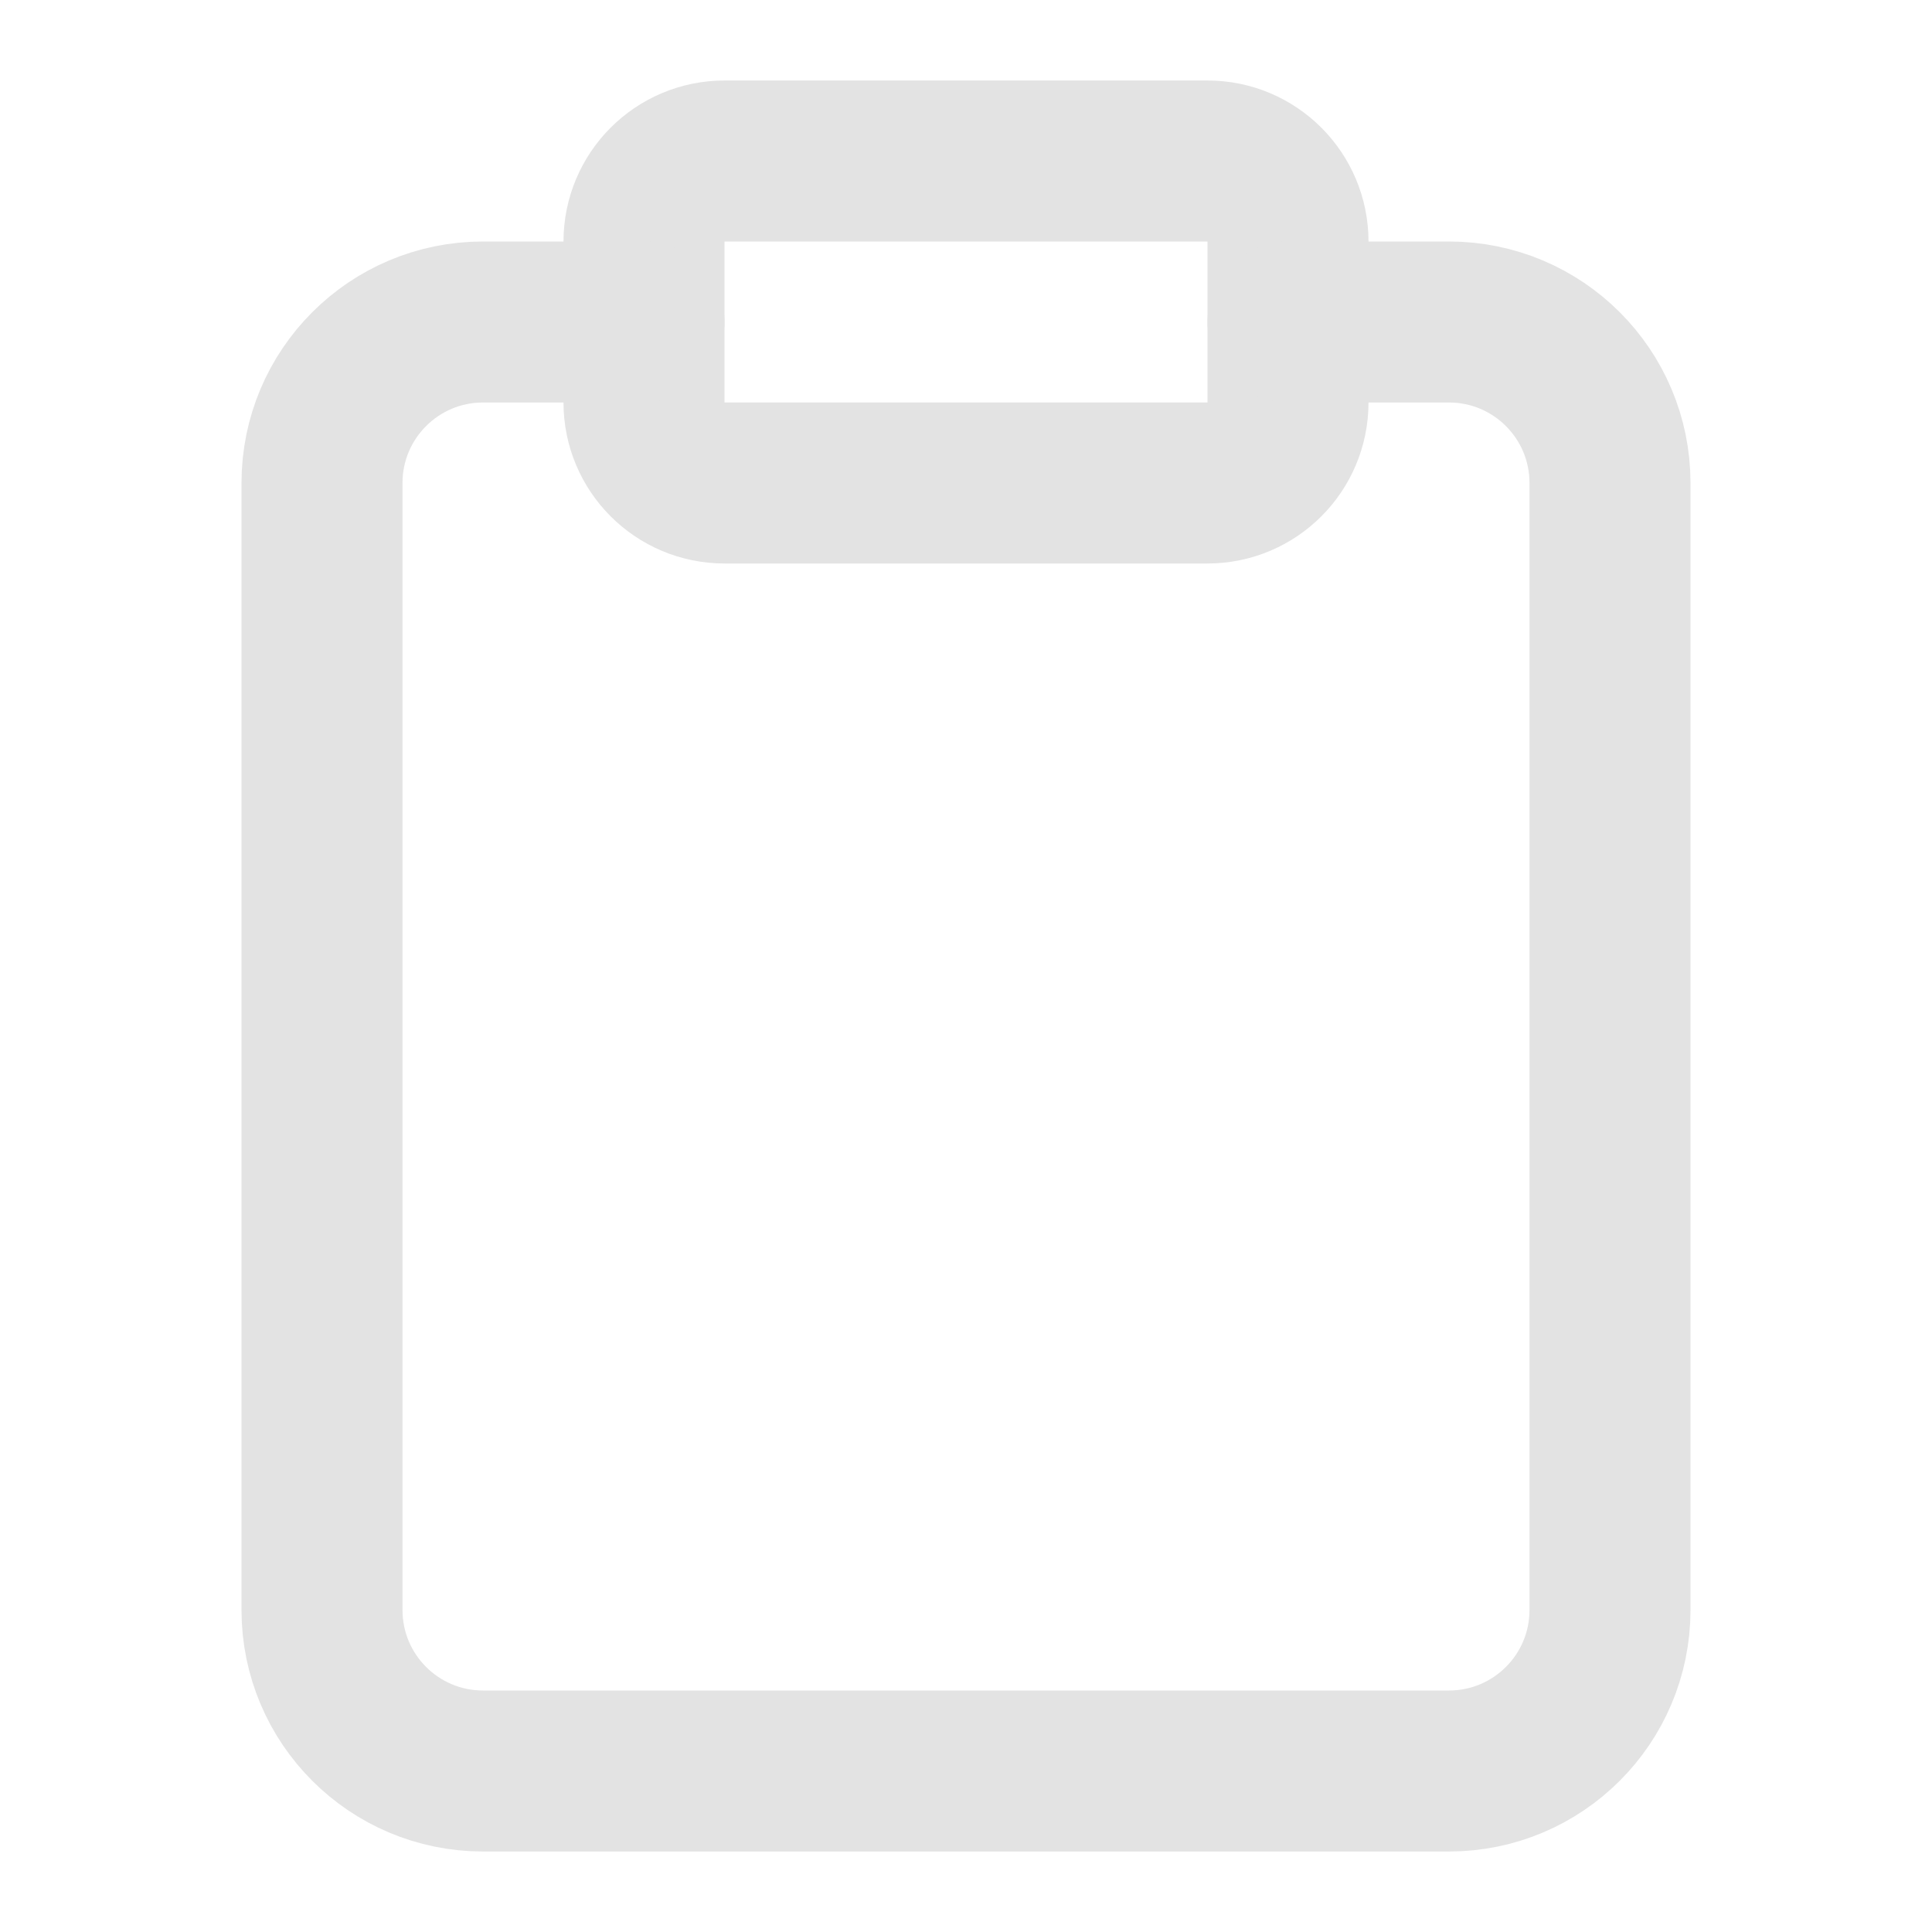
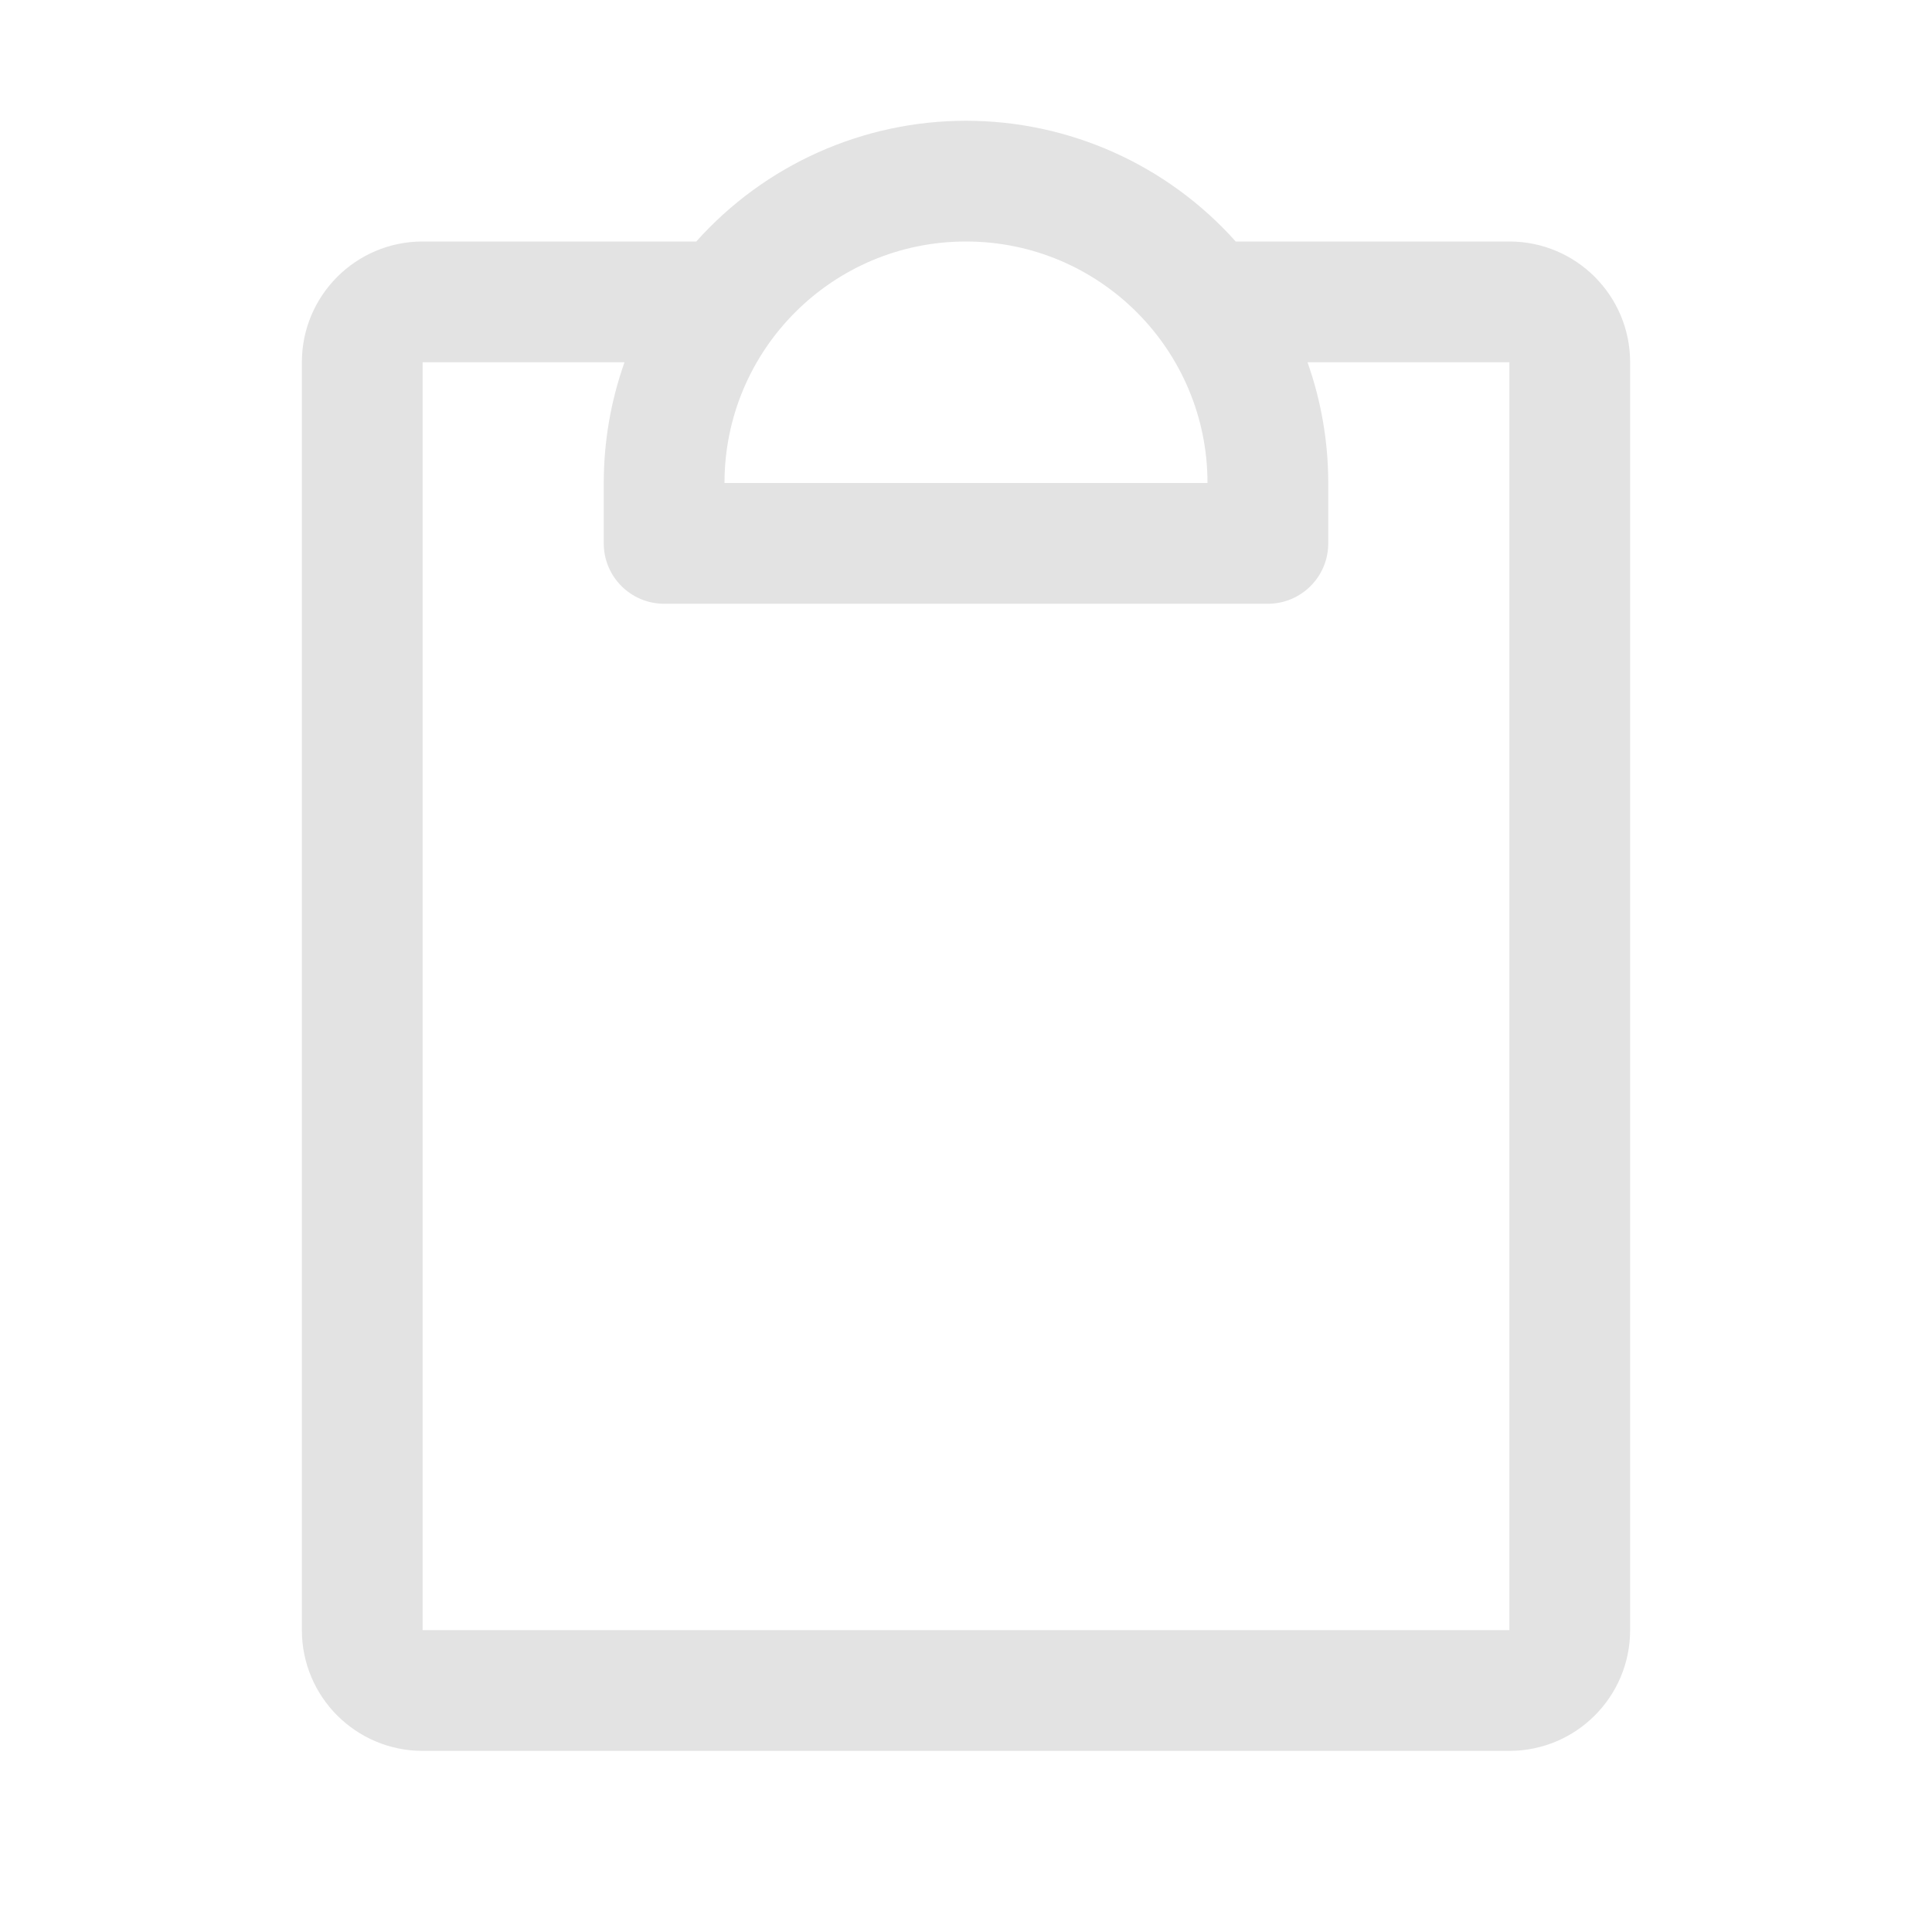
- <svg xmlns="http://www.w3.org/2000/svg" width="24" height="24" viewBox="0 0 24 24" fill="none" stroke="#e3e3e3" stroke-width="2" stroke-linecap="round" stroke-linejoin="round" class="lucide lucide-clipboard preview-icon">
-   <rect width="8" height="4" x="8" y="2" rx="1" ry="1" />
-   <path d="M16 4h2a2 2 0 0 1 2 2v14a2 2 0 0 1-2 2H6a2 2 0 0 1-2-2V6a2 2 0 0 1 2-2h2" />
+ <svg xmlns="http://www.w3.org/2000/svg" width="24" height="24" fill="#e3e3e3" viewBox="0 0 256 256">
+   <path d="M200,32H163.74a47.92,47.92,0,0,0-71.48,0H56A16,16,0,0,0,40,48V216a16,16,0,0,0,16,16H200a16,16,0,0,0,16-16V48A16,16,0,0,0,200,32Zm-72,0a32,32,0,0,1,32,32H96A32,32,0,0,1,128,32Zm72,184H56V48H82.75A47.93,47.93,0,0,0,80,64v8a8,8,0,0,0,8,8h80a8,8,0,0,0,8-8V64a47.93,47.93,0,0,0-2.75-16H200Z" />
</svg>
